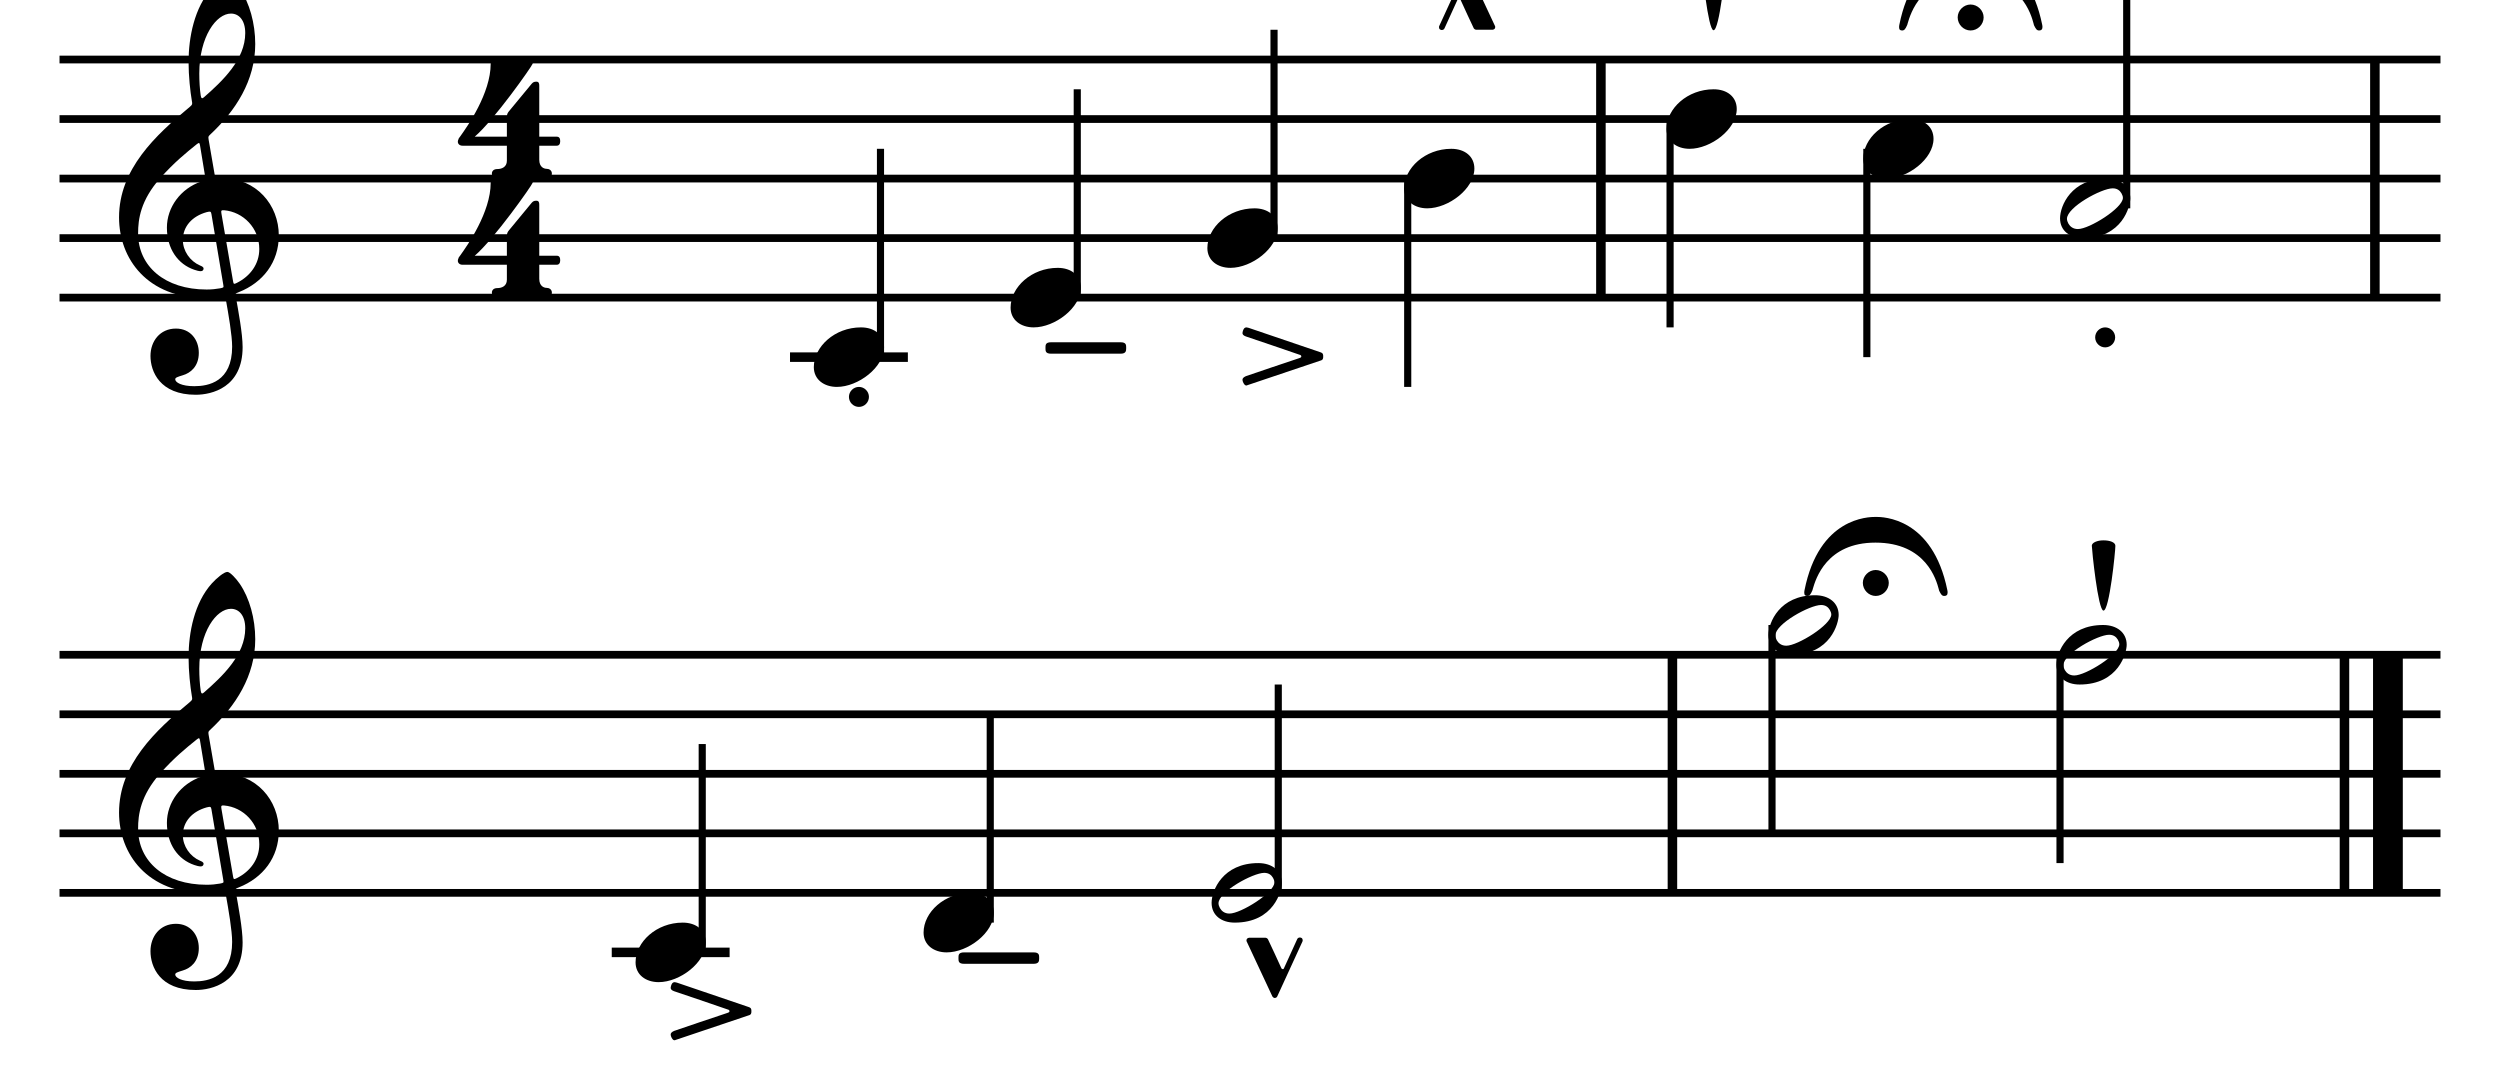
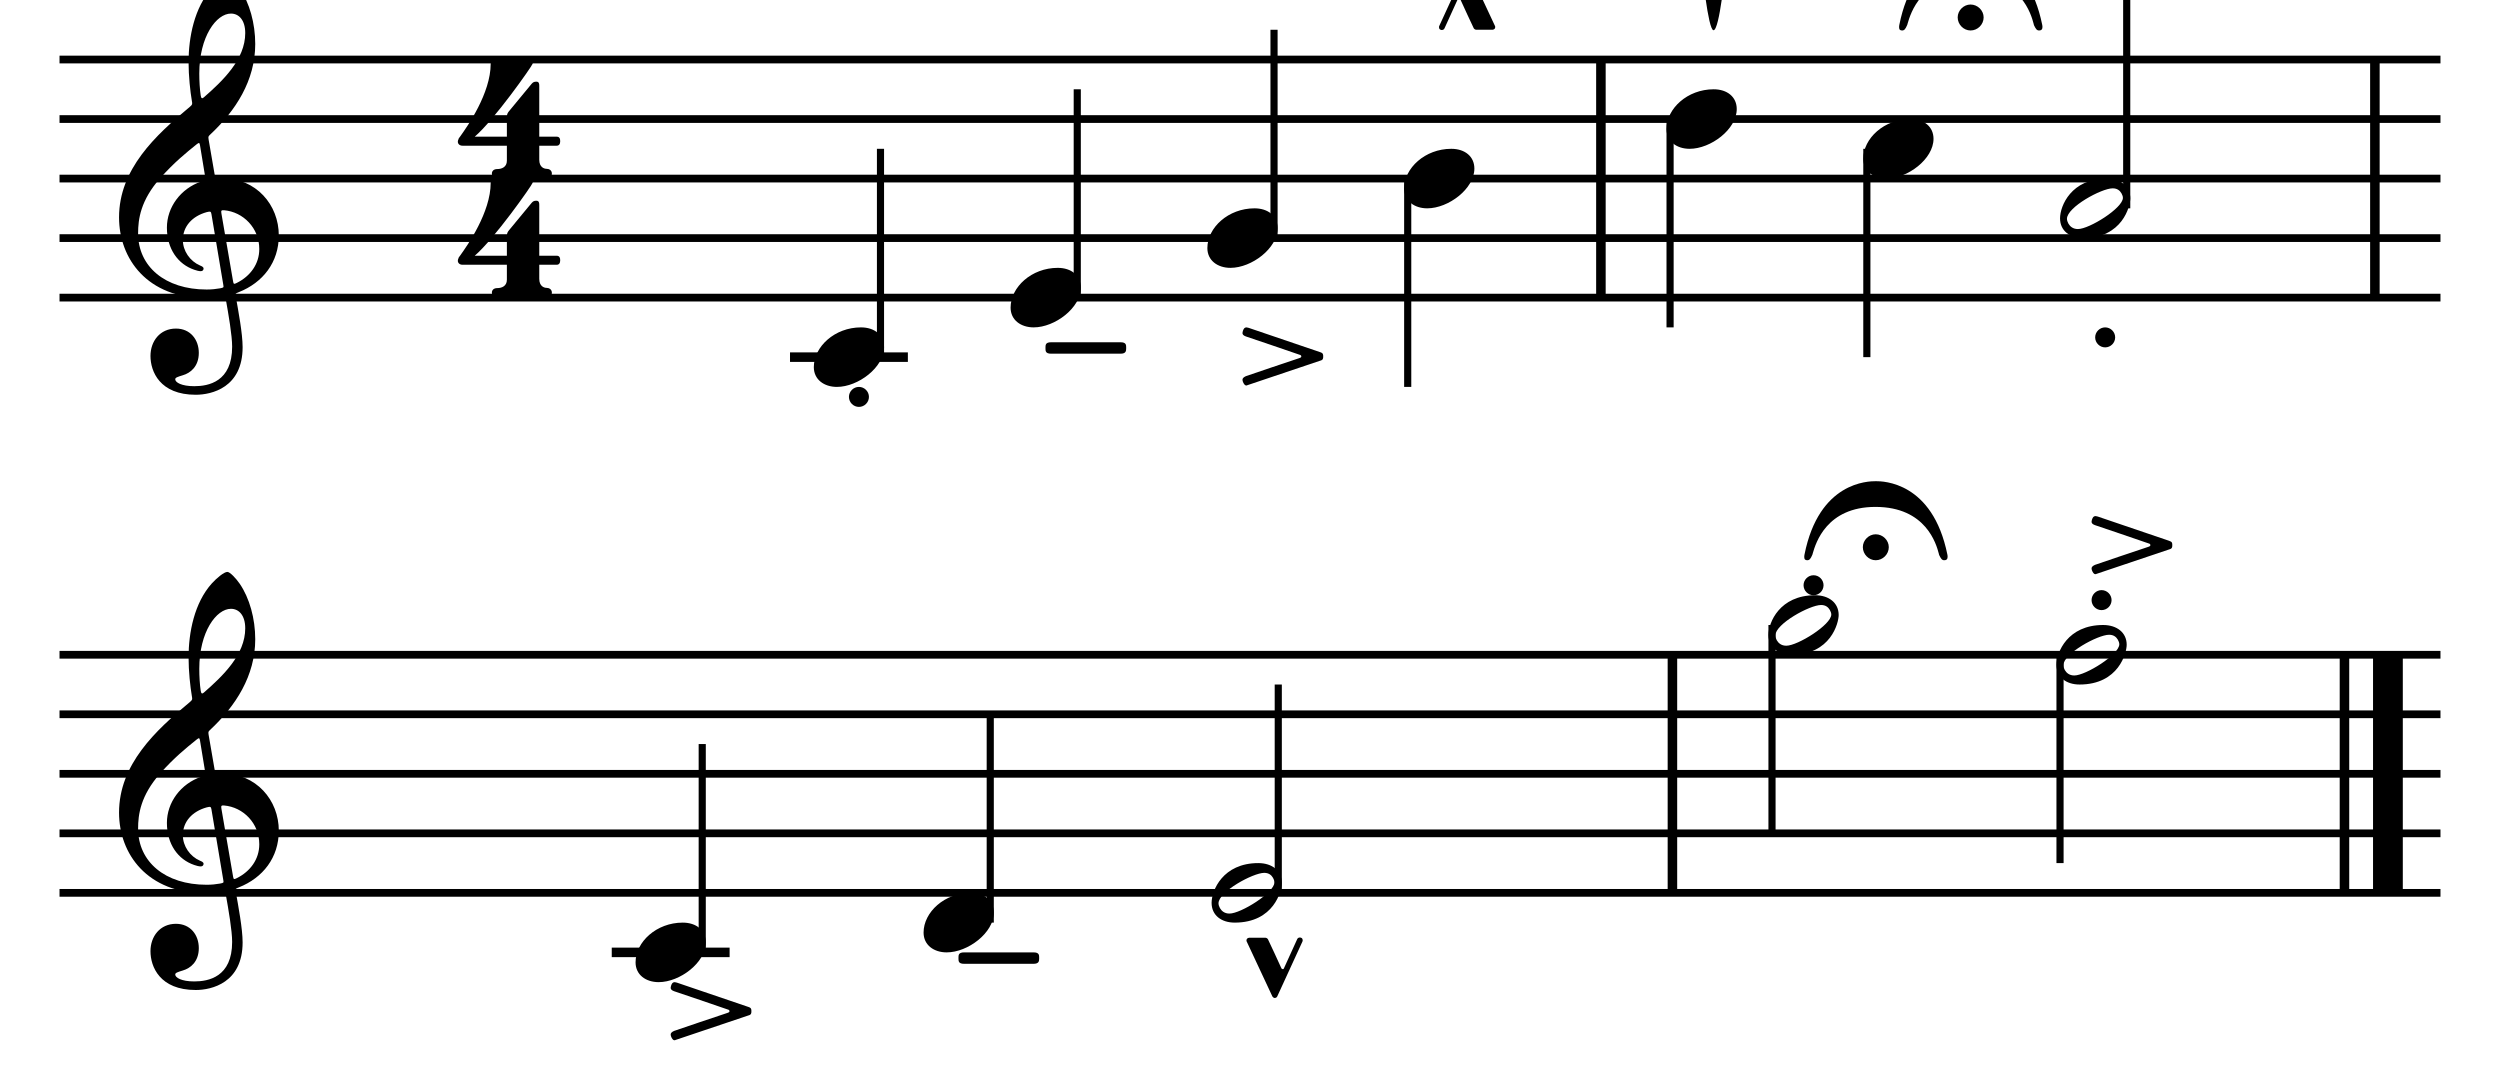
<svg xmlns="http://www.w3.org/2000/svg" width="294" height="126" viewBox="-250 -250 10500 4500">
  <line x1="0" y1="0" x2="10000" y2="0" stroke="black" stroke-width="32.5" />
  <line x1="0" y1="250" x2="10000" y2="250" stroke="black" stroke-width="32.5" />
  <line x1="0" y1="500" x2="10000" y2="500" stroke="black" stroke-width="32.5" />
  <line x1="0" y1="750" x2="10000" y2="750" stroke="black" stroke-width="32.5" />
  <line x1="0" y1="1000" x2="10000" y2="1000" stroke="black" stroke-width="32.5" />
  <path d="M364 252C387 252 413 250 433 246C444 244 446 243 448 255C460 322 475 409 475 456C475 604 375 622 316 622C262 622 236 606 236 593C236 586 245 583 268 576C299 567 335 540 335 482C335 427 300 380 239 380C172 380 132 433 132 495C132 560 171 658 322 658C389 658 519 628 519 458C519 401 501 306 490 244C488 232 489 233 503 227C604 187 671 102 671 -11C671 -139 577 -252 430 -252C404 -252 404 -252 401 -270L376 -415C374 -427 376 -428 382 -434C490 -535 572 -662 572 -815C572 -902 548 -988 507 -1048C492 -1070 466 -1098 455 -1098C441 -1098 410 -1072 390 -1050C316 -968 292 -843 292 -739C292 -681 299 -616 306 -575C308 -563 309 -561 297 -551C153 -432 0 -289 0 -87C0 87 119 252 364 252ZM80 -20C80 -79 90 -158 173 -252C233 -319 279 -356 326 -394C336 -402 338 -401 340 -390L361 -262C364 -243 364 -244 346 -238C258 -208 201 -129 201 -44C201 46 248 110 316 133C324 136 336 139 343 139C351 139 355 134 355 128C355 121 347 118 340 115C298 97 268 54 268 8C268 -49 307 -92 368 -109C384 -113 386 -112 388 -101L438 197C440 208 439 208 424 211C408 214 388 216 368 216C193 216 80 119 80 -20ZM470 -943C503 -943 530 -916 530 -861C530 -750 435 -660 356 -591C349 -585 345 -586 343 -599C339 -625 337 -659 337 -691C337 -847 409 -943 470 -943ZM441 -117C522 -110 589 -42 589 46C589 109 551 160 495 188C483 194 481 194 479 182L430 -103C428 -115 429 -118 441 -117Z" fill="black" transform="translate(250, 750)" />
  <path d="M40 112L226 112L226 175C226 202 204 210 186 210C170 210 163 219 163 229C163 239 167 250 182 250L395 250C405 250 415 243 415 229C415 215 403 209 393 209C383 209 362 203 362 171L362 112L435 112C445 112 450 105 450 93C450 81 446 74 435 74L362 74L362 -140C362 -148 361 -157 350 -157C341 -157 336 -155 330 -148L235 -33C231 -28 226 -22 226 -10L226 74L91 74C171 6 331 -221 334 -232C334 -234 335 -235 335 -237C335 -245 328 -251 320 -251C311 -251 270 -249 252 -249C234 -249 189 -251 181 -251C172 -251 158 -248 158 -232C158 -108 60 31 30 73L24 81C24 82 23 83 23 84C21 88 20 92 20 95C20 105 28 112 40 112Z" fill="black" transform="translate(1652.893, 250)" />
  <path d="M40 112L226 112L226 175C226 202 204 210 186 210C170 210 163 219 163 229C163 239 167 250 182 250L395 250C405 250 415 243 415 229C415 215 403 209 393 209C383 209 362 203 362 171L362 112L435 112C445 112 450 105 450 93C450 81 446 74 435 74L362 74L362 -140C362 -148 361 -157 350 -157C341 -157 336 -155 330 -148L235 -33C231 -28 226 -22 226 -10L226 74L91 74C171 6 331 -221 334 -232C334 -234 335 -235 335 -237C335 -245 328 -251 320 -251C311 -251 270 -249 252 -249C234 -249 189 -251 181 -251C172 -251 158 -248 158 -232C158 -108 60 31 30 73L24 81C24 82 23 83 23 84C21 88 20 92 20 95C20 105 28 112 40 112Z" fill="black" transform="translate(1652.893, 750)" />
  <path d="M0 42C0 94 43 125 97 125C186 125 295 43 295 -42C295 -93 255 -125 198 -125C88 -125 0 -44 0 42Z" fill="black" transform="translate(3168.044, 1250)" />
  <line x1="3068.044" y1="1250" x2="3563.044" y2="1250" stroke="black" stroke-width="40" />
  <line x1="3448.044" y1="375" x2="3448.044" y2="1250" stroke="black" stroke-width="30" />
  <path d="M42 84C65 84 84 65 84 42C84 19 65 0 42 0C19 0 0 19 0 42C0 65 19 84 42 84Z" fill="black" transform="translate(3315.544,1375)" />
  <path d="M0 42C0 94 43 125 97 125C186 125 295 43 295 -42C295 -93 255 -125 198 -125C88 -125 0 -44 0 42Z" fill="black" transform="translate(3994.49, 1000)" />
  <line x1="4274.49" y1="125" x2="4274.49" y2="1000" stroke="black" stroke-width="30" />
  <path d="M23 48L314 48C337 48 338 37 338 24C338 11 338 0 314 0L23 0C-1 0 -1 11 -1 24C-1 37 -1 48 23 48Z" fill="black" transform="translate(4141.99,1187.5)" />
  <path d="M0 42C0 94 43 125 97 125C186 125 295 43 295 -42C295 -93 255 -125 198 -125C88 -125 0 -44 0 42Z" fill="black" transform="translate(4820.937, 750)" />
  <line x1="5100.937" y1="-125" x2="5100.937" y2="750" stroke="black" stroke-width="30" />
  <path d="M0 24C0 29 3 34 14 38C14 38 230 111 240 115C245 116 247 119 247 122C247 125 245 127 239 129C228 132 14 205 14 205C3 210 0 215 0 220C0 223 1 226 2 229C5 236 9 244 16 244C17 244 19 244 20 243L326 140C339 137 339 130 339 122C339 114 339 108 326 104L26 2C22 1 18 0 17 0C8 0 5 6 2 14C1 18 0 21 0 24Z" fill="black" transform="translate(4968.437,1125)" />
  <path d="M0 42C0 94 43 125 97 125C186 125 295 43 295 -42C295 -93 255 -125 198 -125C88 -125 0 -44 0 42Z" fill="black" transform="translate(5647.383, 500)" />
  <line x1="5662.383" y1="500" x2="5662.383" y2="1375" stroke="black" stroke-width="30" />
  <path d="M-1 -11C-1 -6 1 -1 6 0C7 1 10 1 11 1C15 1 20 -1 22 -6C22 -6 76 -125 78 -129C79 -131 80 -132 82 -132C84 -132 86 -131 88 -129C89 -125 145 -6 145 -6C148 -2 152 0 156 0L224 0C231 -1 235 -5 235 -11C235 -13 235 -15 234 -16L126 -247C123 -251 120 -253 116 -253C109 -253 106 -247 106 -247L0 -16C-1 -14 -1 -13 -1 -11Z" fill="black" transform="translate(5794.883,-125)" />
  <line x1="6473.829" y1="0" x2="6473.829" y2="1000" stroke="black" stroke-width="40" />
  <path d="M0 42C0 94 43 125 97 125C186 125 295 43 295 -42C295 -93 255 -125 198 -125C88 -125 0 -44 0 42Z" fill="black" transform="translate(6749.311, 250)" />
  <line x1="6764.311" y1="250" x2="6764.311" y2="1125" stroke="black" stroke-width="30" />
  <path d="M1 -271C1 -256 27 2 50 2C75 2 100 -247 100 -270C100 -285 77 -293 50 -293C24 -293 2 -284 1 -271Z" fill="black" transform="translate(6896.811,-125)" />
  <path d="M0 42C0 94 43 125 97 125C186 125 295 43 295 -42C295 -93 255 -125 198 -125C88 -125 0 -44 0 42Z" fill="black" transform="translate(7575.758, 375)" />
  <line x1="7590.758" y1="375" x2="7590.758" y2="1250" stroke="black" stroke-width="30" />
  <path d="M3 -10C3 0 8 3 16 3C25 3 30 -4 36 -18C37 -19 38 -23 39 -27C51 -68 96 -221 302 -221C515 -221 558 -63 568 -25C569 -22 569 -19 570 -18C577 -4 581 3 591 3C600 3 605 -1 605 -11C605 -14 605 -17 604 -21C542 -327 333 -329 304 -329C272 -329 65 -327 4 -21C3 -17 3 -13 3 -10ZM249 -52C249 -22 274 3 303 3C333 3 358 -22 358 -52C358 -81 333 -106 303 -106C274 -106 249 -81 249 -52Z" fill="black" transform="translate(7723.258,-125)" />
  <path d="M97 125C262 125 295 -9 295 -42C295 -93 254 -125 196 -125C47 -125 0 -10 0 42C0 95 42 125 97 125ZM29 44C29 -5 174 -84 221 -84C240 -84 251 -75 258 -63C261 -57 264 -51 264 -44C264 -1 123 87 75 87C54 87 42 76 35 64C32 58 29 51 29 44Z" fill="black" transform="translate(8402.204, 625)" />
  <line x1="8682.204" y1="-250" x2="8682.204" y2="625" stroke="black" stroke-width="30" />
  <path d="M42 84C65 84 84 65 84 42C84 19 65 0 42 0C19 0 0 19 0 42C0 65 19 84 42 84Z" fill="black" transform="translate(8549.704,1125)" />
  <line x1="9724.518" y1="0" x2="9724.518" y2="1000" stroke="black" stroke-width="40" />
  <line x1="0" y1="2500" x2="10000" y2="2500" stroke="black" stroke-width="32.5" />
  <line x1="0" y1="2750" x2="10000" y2="2750" stroke="black" stroke-width="32.5" />
  <line x1="0" y1="3000" x2="10000" y2="3000" stroke="black" stroke-width="32.5" />
  <line x1="0" y1="3250" x2="10000" y2="3250" stroke="black" stroke-width="32.5" />
  <line x1="0" y1="3500" x2="10000" y2="3500" stroke="black" stroke-width="32.5" />
  <path d="M364 252C387 252 413 250 433 246C444 244 446 243 448 255C460 322 475 409 475 456C475 604 375 622 316 622C262 622 236 606 236 593C236 586 245 583 268 576C299 567 335 540 335 482C335 427 300 380 239 380C172 380 132 433 132 495C132 560 171 658 322 658C389 658 519 628 519 458C519 401 501 306 490 244C488 232 489 233 503 227C604 187 671 102 671 -11C671 -139 577 -252 430 -252C404 -252 404 -252 401 -270L376 -415C374 -427 376 -428 382 -434C490 -535 572 -662 572 -815C572 -902 548 -988 507 -1048C492 -1070 466 -1098 455 -1098C441 -1098 410 -1072 390 -1050C316 -968 292 -843 292 -739C292 -681 299 -616 306 -575C308 -563 309 -561 297 -551C153 -432 0 -289 0 -87C0 87 119 252 364 252ZM80 -20C80 -79 90 -158 173 -252C233 -319 279 -356 326 -394C336 -402 338 -401 340 -390L361 -262C364 -243 364 -244 346 -238C258 -208 201 -129 201 -44C201 46 248 110 316 133C324 136 336 139 343 139C351 139 355 134 355 128C355 121 347 118 340 115C298 97 268 54 268 8C268 -49 307 -92 368 -109C384 -113 386 -112 388 -101L438 197C440 208 439 208 424 211C408 214 388 216 368 216C193 216 80 119 80 -20ZM470 -943C503 -943 530 -916 530 -861C530 -750 435 -660 356 -591C349 -585 345 -586 343 -599C339 -625 337 -659 337 -691C337 -847 409 -943 470 -943ZM441 -117C522 -110 589 -42 589 46C589 109 551 160 495 188C483 194 481 194 479 182L430 -103C428 -115 429 -118 441 -117Z" fill="black" transform="translate(250, 3250)" />
  <path d="M0 42C0 94 43 125 97 125C186 125 295 43 295 -42C295 -93 255 -125 198 -125C88 -125 0 -44 0 42Z" fill="black" transform="translate(2419.355, 3750)" />
  <line x1="2319.355" y1="3750" x2="2814.355" y2="3750" stroke="black" stroke-width="40" />
  <line x1="2699.355" y1="2875" x2="2699.355" y2="3750" stroke="black" stroke-width="30" />
  <path d="M0 24C0 29 3 34 14 38C14 38 230 111 240 115C245 116 247 119 247 122C247 125 245 127 239 129C228 132 14 205 14 205C3 210 0 215 0 220C0 223 1 226 2 229C5 236 9 244 16 244C17 244 19 244 20 243L326 140C339 137 339 130 339 122C339 114 339 108 326 104L26 2C22 1 18 0 17 0C8 0 5 6 2 14C1 18 0 21 0 24Z" fill="black" transform="translate(2566.855,3875)" />
  <path d="M0 42C0 94 43 125 97 125C186 125 295 43 295 -42C295 -93 255 -125 198 -125C88 -125 0 -44 0 42Z" fill="black" transform="translate(3629.032, 3625)" />
  <line x1="3909.032" y1="2750" x2="3909.032" y2="3625" stroke="black" stroke-width="30" />
  <path d="M23 48L314 48C337 48 338 37 338 24C338 11 338 0 314 0L23 0C-1 0 -1 11 -1 24C-1 37 -1 48 23 48Z" fill="black" transform="translate(3776.532,3750)" />
  <path d="M97 125C262 125 295 -9 295 -42C295 -93 254 -125 196 -125C47 -125 0 -10 0 42C0 95 42 125 97 125ZM29 44C29 -5 174 -84 221 -84C240 -84 251 -75 258 -63C261 -57 264 -51 264 -44C264 -1 123 87 75 87C54 87 42 76 35 64C32 58 29 51 29 44Z" fill="black" transform="translate(4838.71, 3500)" />
  <line x1="5118.71" y1="2625" x2="5118.71" y2="3500" stroke="black" stroke-width="30" />
  <path d="M-1 12C-1 14 -1 16 0 17L108 248C111 252 114 254 118 254C125 254 128 248 128 248L234 17C235 15 235 14 235 12C235 7 233 2 228 1C227 0 224 0 223 0C219 0 214 2 212 7C212 7 158 126 156 130C155 132 154 133 152 133C150 133 148 132 146 130C145 126 89 7 89 7C86 3 82 1 78 1L10 1C3 2 -1 6 -1 12Z" fill="black" transform="translate(4986.21,3687.5)" />
  <line x1="6774.194" y1="2500" x2="6774.194" y2="3500" stroke="black" stroke-width="40" />
  <path d="M97 125C262 125 295 -9 295 -42C295 -93 254 -125 196 -125C47 -125 0 -10 0 42C0 95 42 125 97 125ZM29 44C29 -5 174 -84 221 -84C240 -84 251 -75 258 -63C261 -57 264 -51 264 -44C264 -1 123 87 75 87C54 87 42 76 35 64C32 58 29 51 29 44Z" fill="black" transform="translate(7177.419, 2375)" />
  <line x1="7192.419" y1="2375" x2="7192.419" y2="3250" stroke="black" stroke-width="30" />
-   <path d="M3 -10C3 0 8 3 16 3C25 3 30 -4 36 -18C37 -19 38 -23 39 -27C51 -68 96 -221 302 -221C515 -221 558 -63 568 -25C569 -22 569 -19 570 -18C577 -4 581 3 591 3C600 3 605 -1 605 -11C605 -14 605 -17 604 -21C542 -327 333 -329 304 -329C272 -329 65 -327 4 -21C3 -17 3 -13 3 -10ZM249 -52C249 -22 274 3 303 3C333 3 358 -22 358 -52C358 -81 333 -106 303 -106C274 -106 249 -81 249 -52Z" fill="black" transform="translate(7324.919,2250)" />
+   <path d="M42 0C65 0 84 -19 84 -42C84 -65 65 -84 42 -84C19 -84 0 -65 0 -42C0 -19 19 0 42 0Z" fill="black" transform="translate(7324.919,2250)" />
+   <path d="M3 -10C3 0 8 3 16 3C25 3 30 -4 36 -18C37 -19 38 -23 39 -27C51 -68 96 -221 302 -221C515 -221 558 -63 568 -25C569 -22 569 -19 570 -18C577 -4 581 3 591 3C600 3 605 -1 605 -11C605 -14 605 -17 604 -21C542 -327 333 -329 304 -329C272 -329 65 -327 4 -21C3 -17 3 -13 3 -10ZM249 -52C249 -22 274 3 303 3C333 3 358 -22 358 -52C358 -81 333 -106 303 -106C274 -106 249 -81 249 -52Z" fill="black" transform="translate(7324.919,2100)" />
  <path d="M97 125C262 125 295 -9 295 -42C295 -93 254 -125 196 -125C47 -125 0 -10 0 42C0 95 42 125 97 125ZM29 44C29 -5 174 -84 221 -84C240 -84 251 -75 258 -63C261 -57 264 -51 264 -44C264 -1 123 87 75 87C54 87 42 76 35 64C32 58 29 51 29 44Z" fill="black" transform="translate(8387.097, 2500)" />
  <line x1="8402.097" y1="2500" x2="8402.097" y2="3375" stroke="black" stroke-width="30" />
-   <path d="M1 -271C1 -256 27 2 50 2C75 2 100 -247 100 -270C100 -285 77 -293 50 -293C24 -293 2 -284 1 -271Z" fill="black" transform="translate(8534.597,2312.5)" />
+   <path d="M42 0C65 0 84 -19 84 -42C84 -65 65 -84 42 -84C19 -84 0 -65 0 -42C0 -19 19 0 42 0Z" fill="black" transform="translate(8534.597,2312.5)" />
+   <path d="M0 -221C0 -216 3 -211 14 -207C14 -207 230 -134 240 -130C245 -129 247 -126 247 -123C247 -120 245 -118 239 -116C228 -113 14 -40 14 -40C3 -35 0 -30 0 -25C0 -22 1 -19 2 -16C5 -9 9 -1 16 -1C17 -1 19 -1 20 -2L326 -105C339 -108 339 -115 339 -123C339 -131 339 -137 326 -141L26 -243C22 -244 18 -245 17 -245C8 -245 5 -239 2 -231C1 -227 0 -224 0 -221Z" fill="black" transform="translate(8534.597,2162.5)" />
  <line x1="9596.774" y1="2500" x2="9596.774" y2="3500" stroke="black" stroke-width="40" />
  <line x1="9779.274" y1="2500" x2="9779.274" y2="3500" stroke="black" stroke-width="125" />
</svg>
